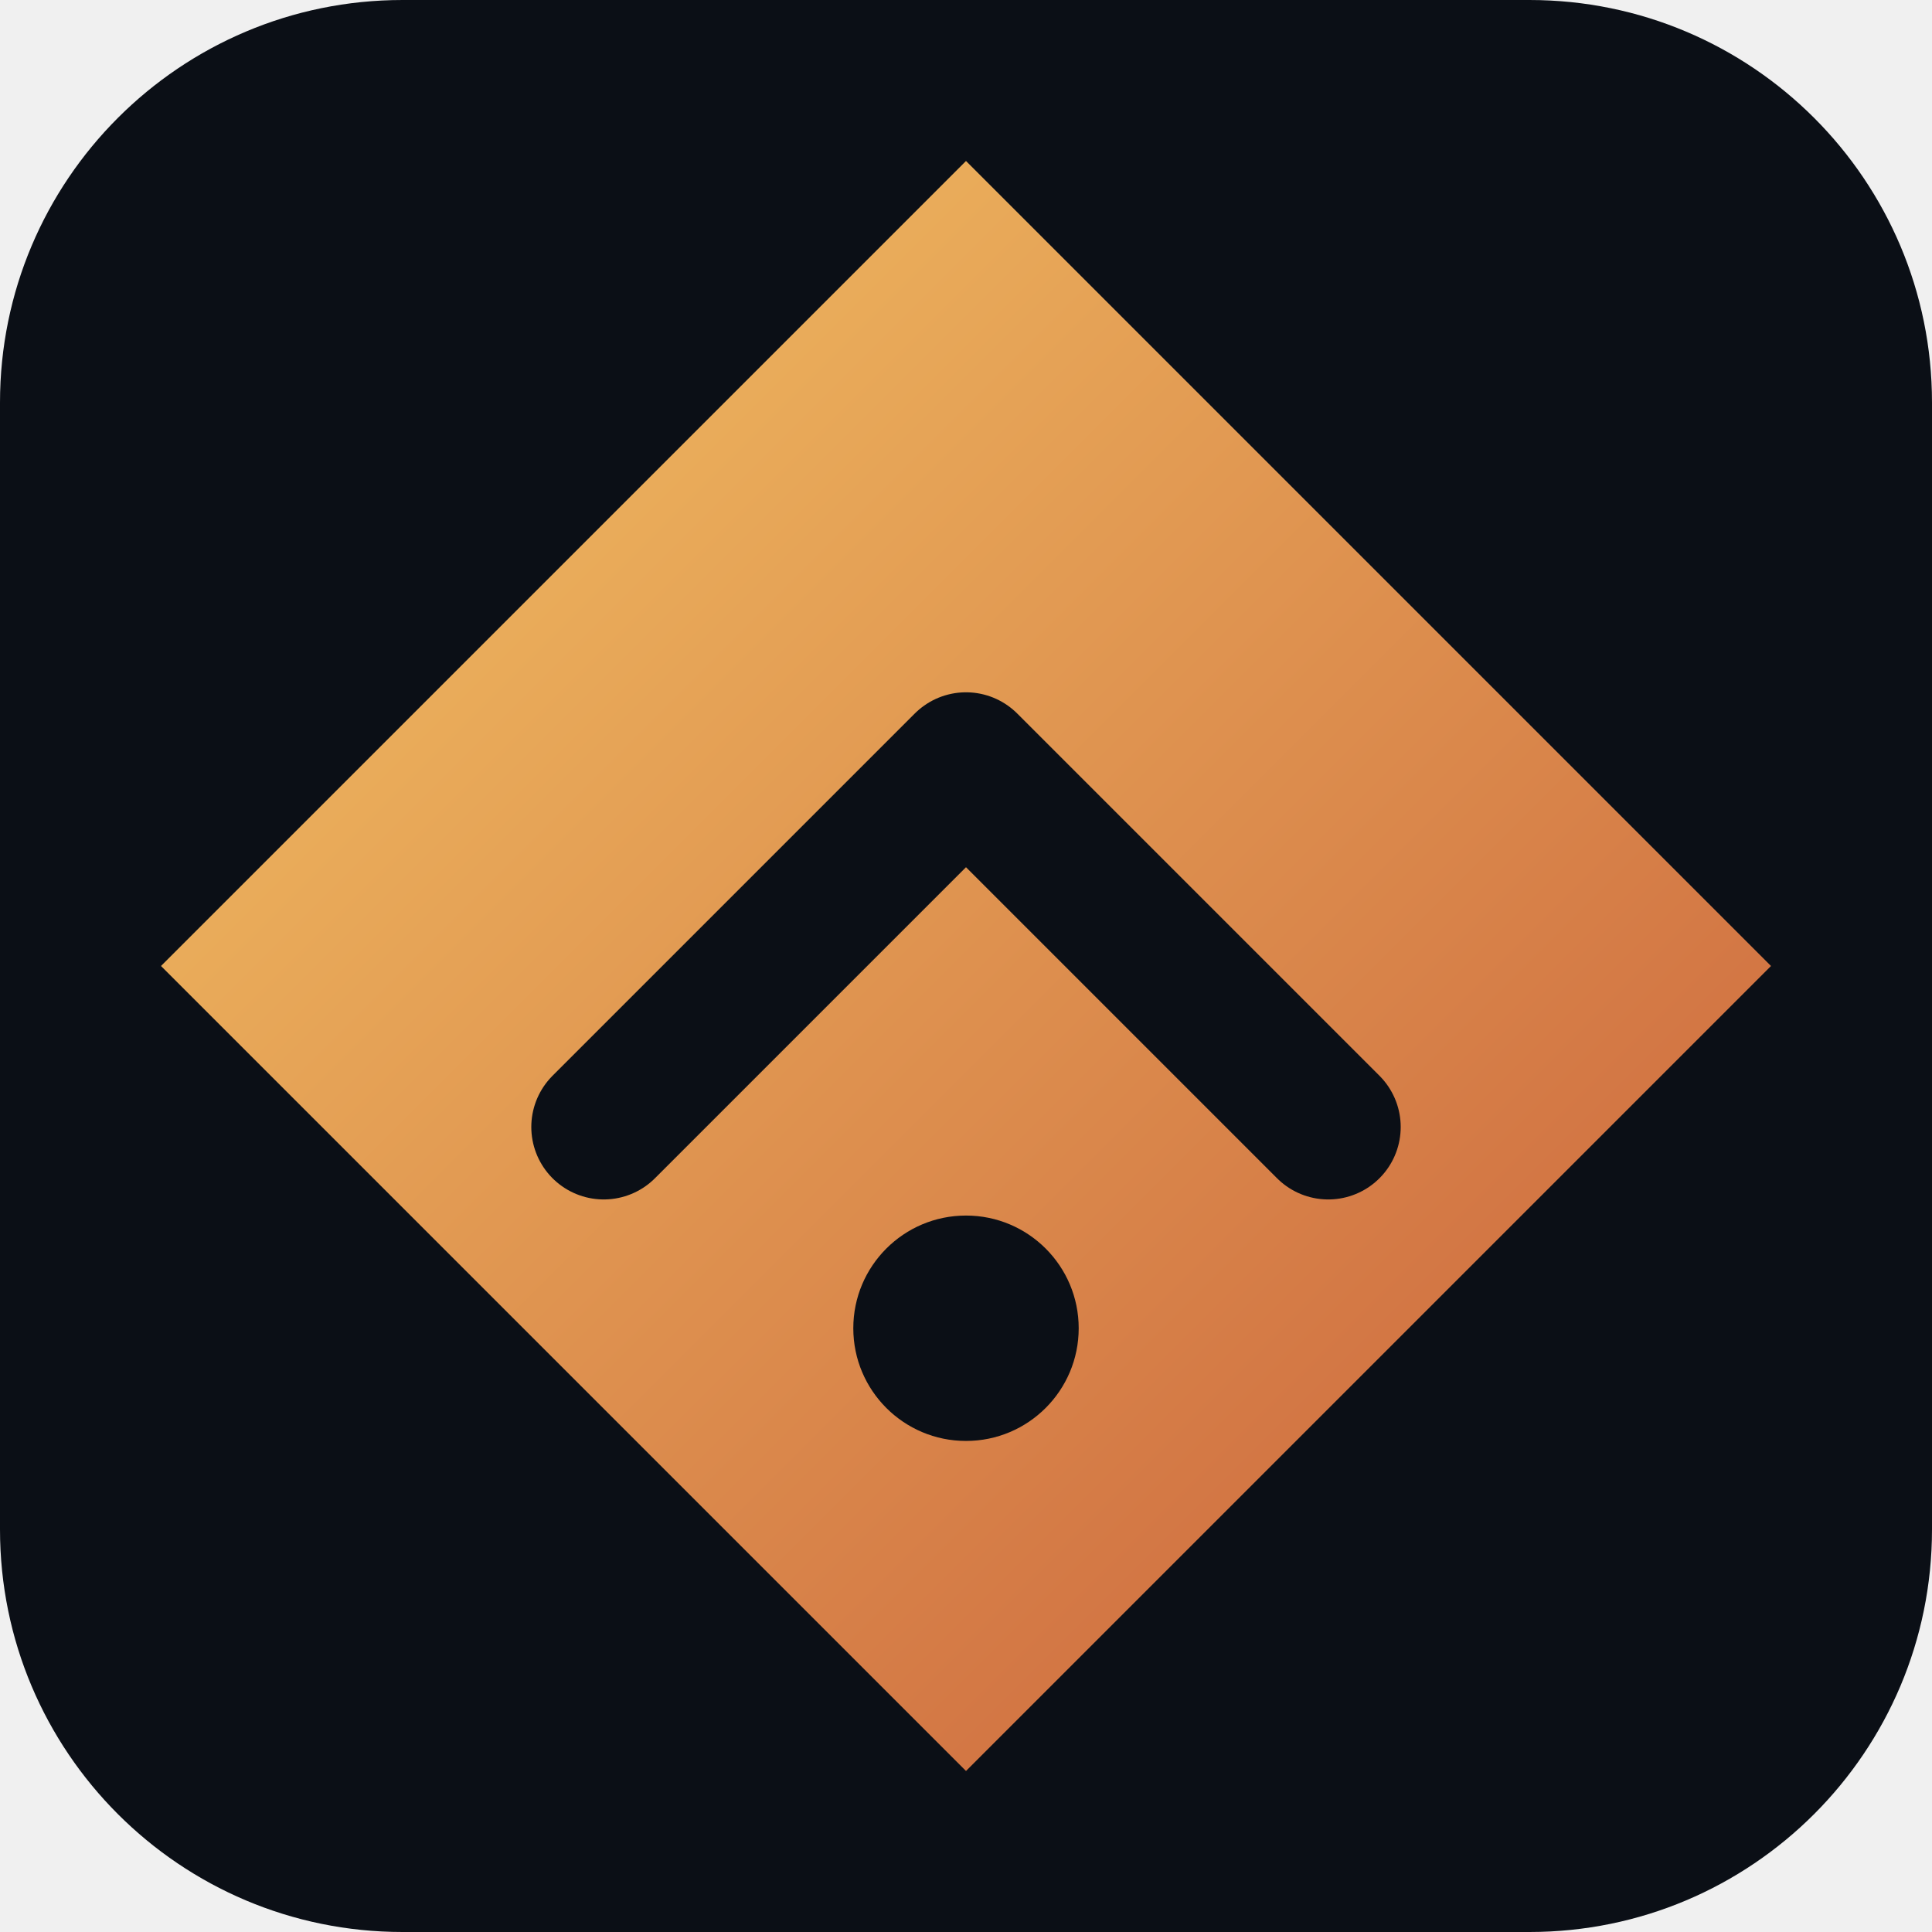
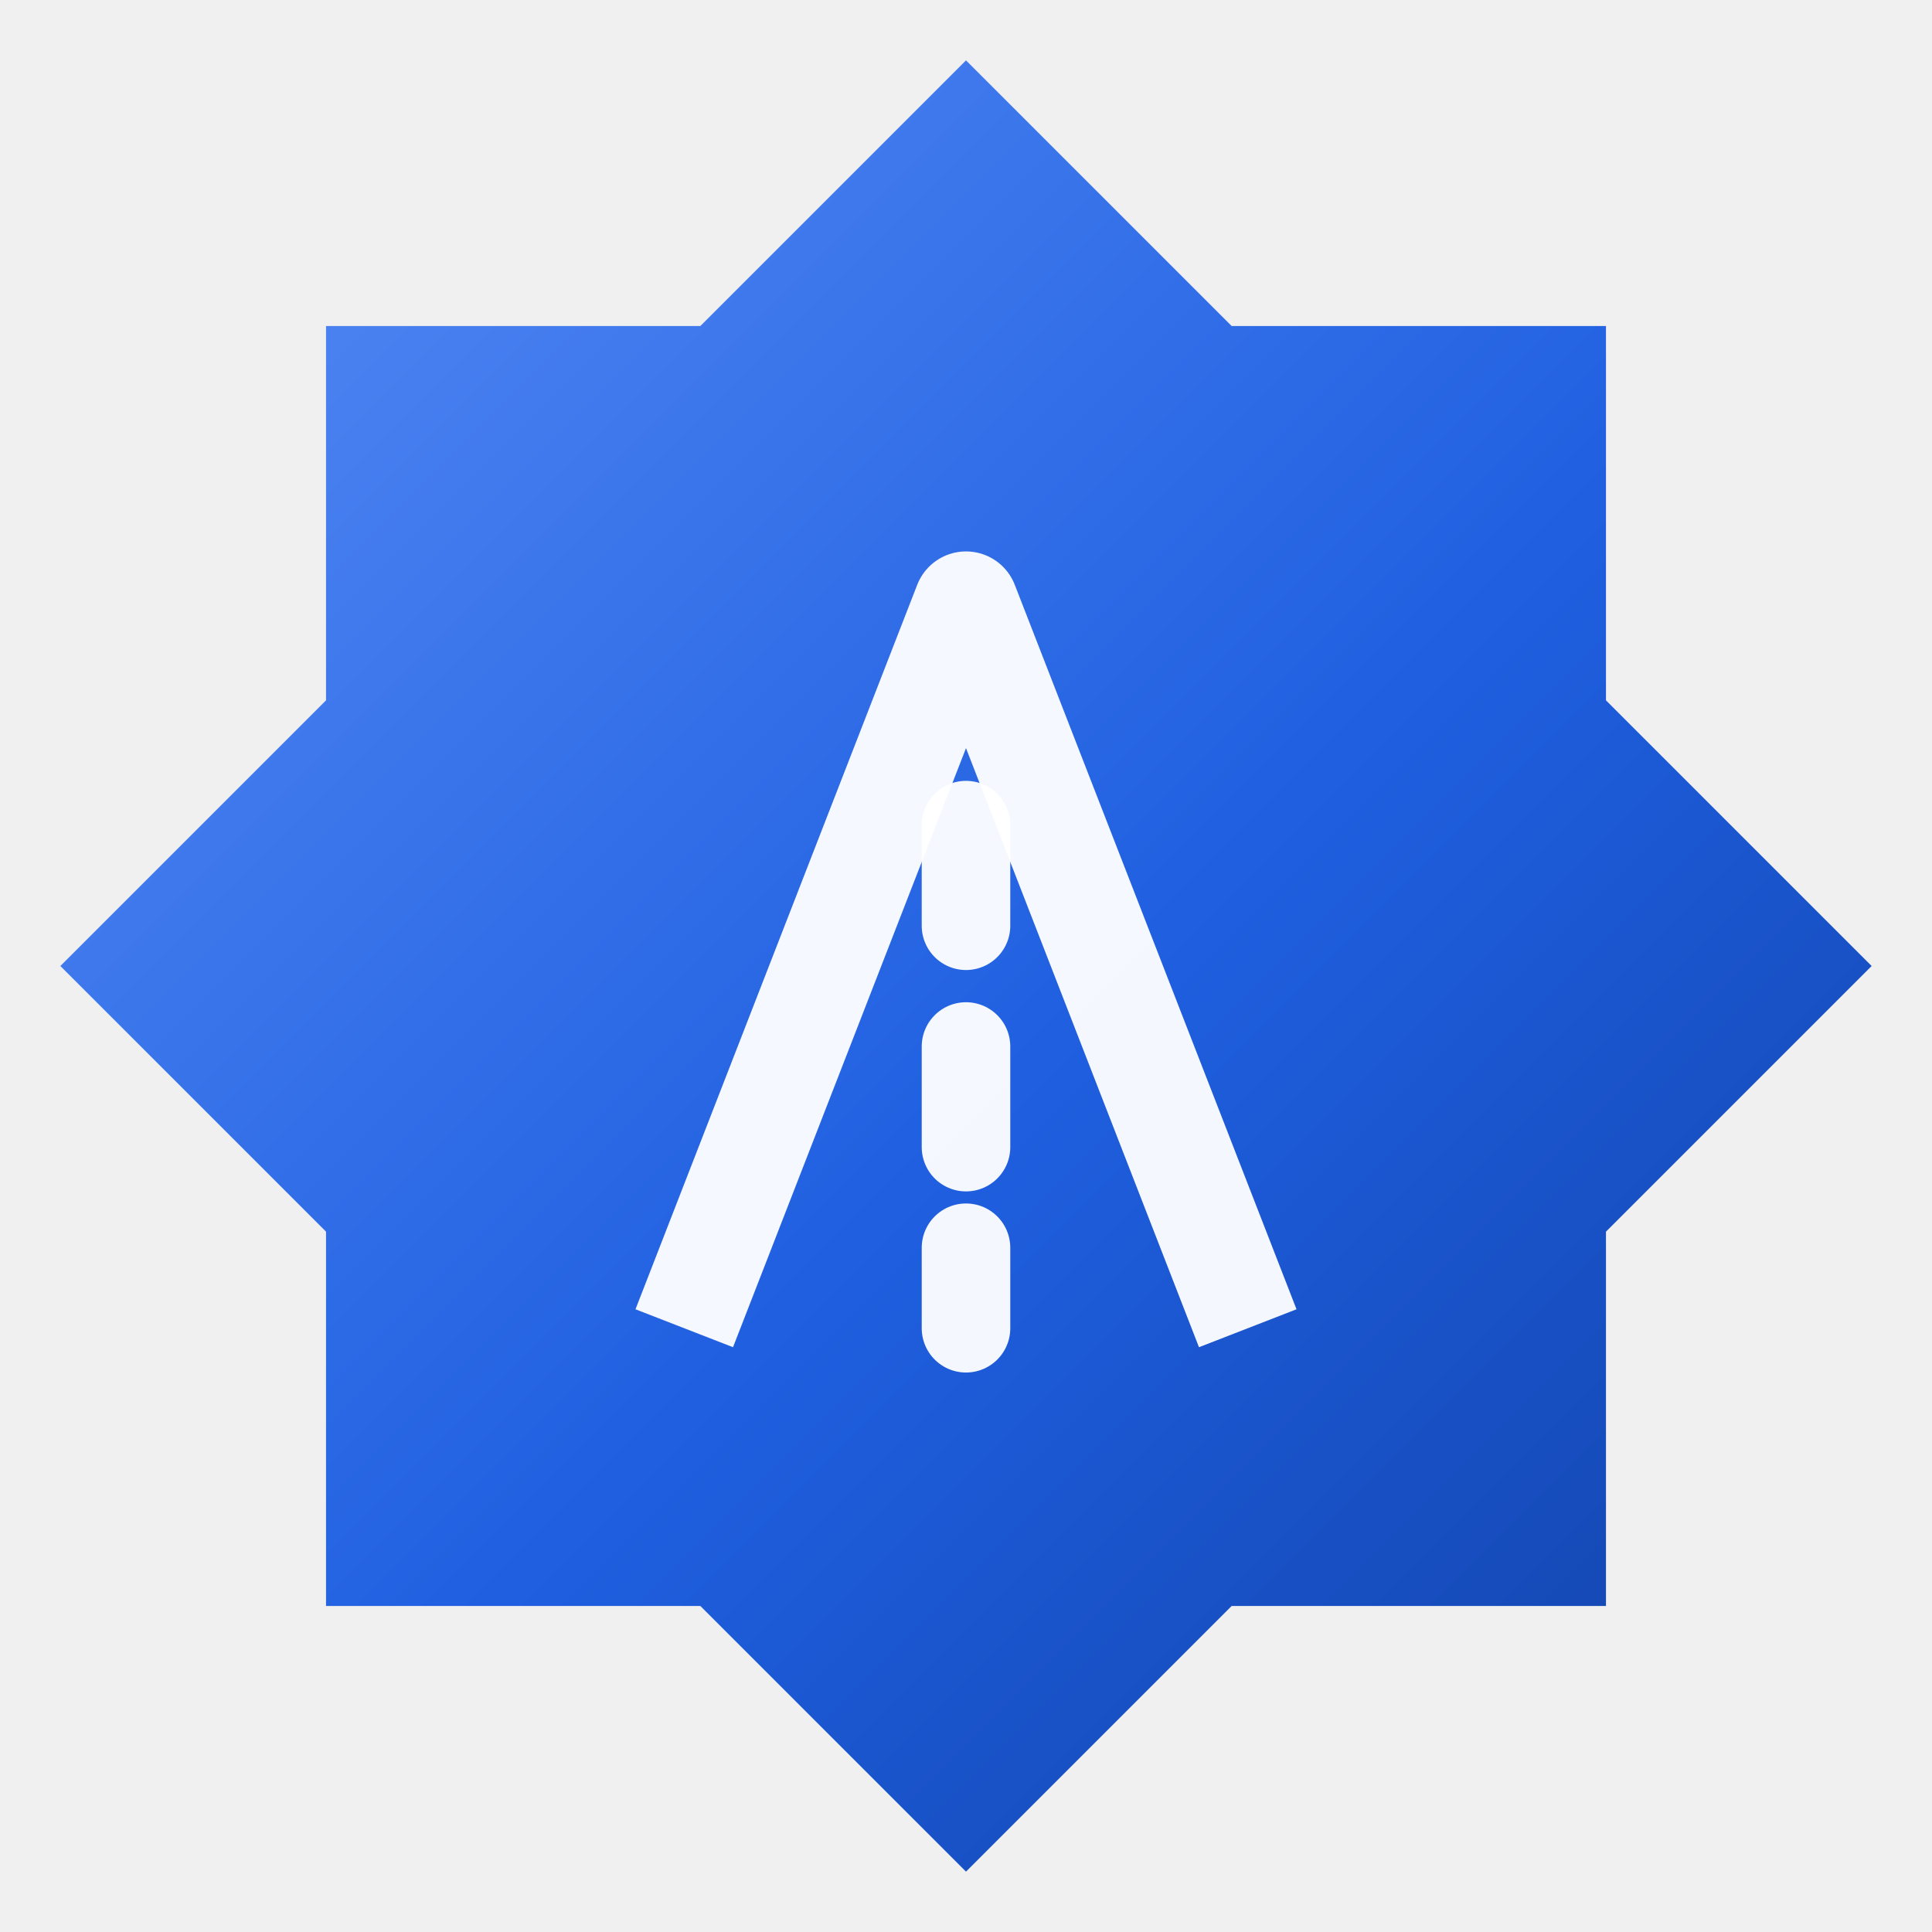
<svg xmlns="http://www.w3.org/2000/svg" viewBox="0 0 48 48">
  <defs>
    <linearGradient id="g" x1="0" y1="0" x2="1" y2="1">
-       <stop offset="0%" stop-color="#f5c765" />
-       <stop offset="100%" stop-color="#c75b39" />
+       <stop offset="0%" stop-color="#5a8ef7" />
+       <stop offset="55%" stop-color="#1f5fe0" />
+       <stop offset="100%" stop-color="#103fa3" />
    </linearGradient>
  </defs>
-   <rect width="48" height="48" rx="10" fill="#0b0f16" />
-   <path d="M24 4 L44 24 L24 44 L4 24 Z" fill="url(#g)" />
-   <path d="M15 28 L24 19 L33 28" fill="none" stroke="#0b0f16" stroke-width="3.6" stroke-linecap="round" stroke-linejoin="round" />
-   <circle cx="24" cy="33" r="2.8" fill="#0b0f16" />
+   <path d="M24 1.5 30.6 8.1 39.9 8.1 39.9 17.4 46.5 24 39.9 30.6 39.9 39.9 30.6 39.9 24 46.5 17.4 39.9 8.1 39.9 8.1 30.6 1.5 24 8.1 17.4 8.1 8.1 17.4 8.1Z" fill="url(#g)" />
+   <path d="M17 33 L24 15 L31 33" fill="none" stroke="#ffffff" stroke-width="2.6" stroke-linejoin="round" opacity="0.95" />
+   <path d="M24 20.5v2.5M24 26v2.5M24 31v2" stroke="#ffffff" stroke-width="2.2" stroke-linecap="round" opacity="0.95" />
</svg>
